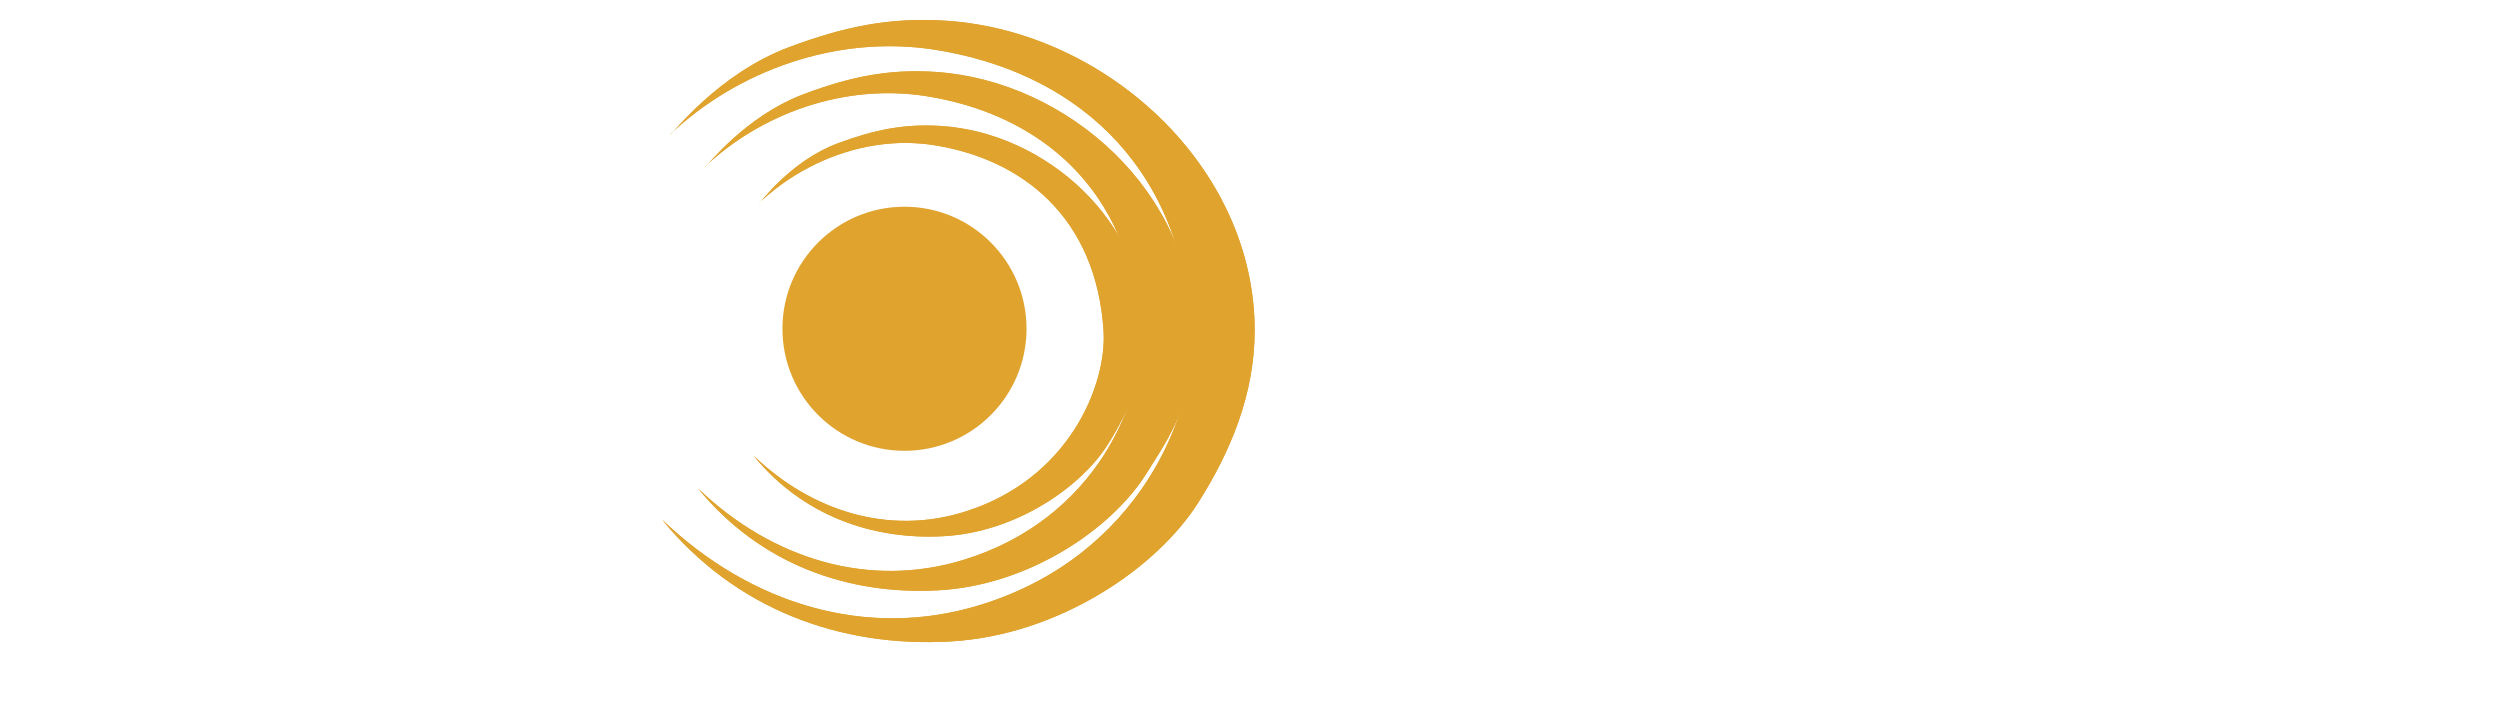
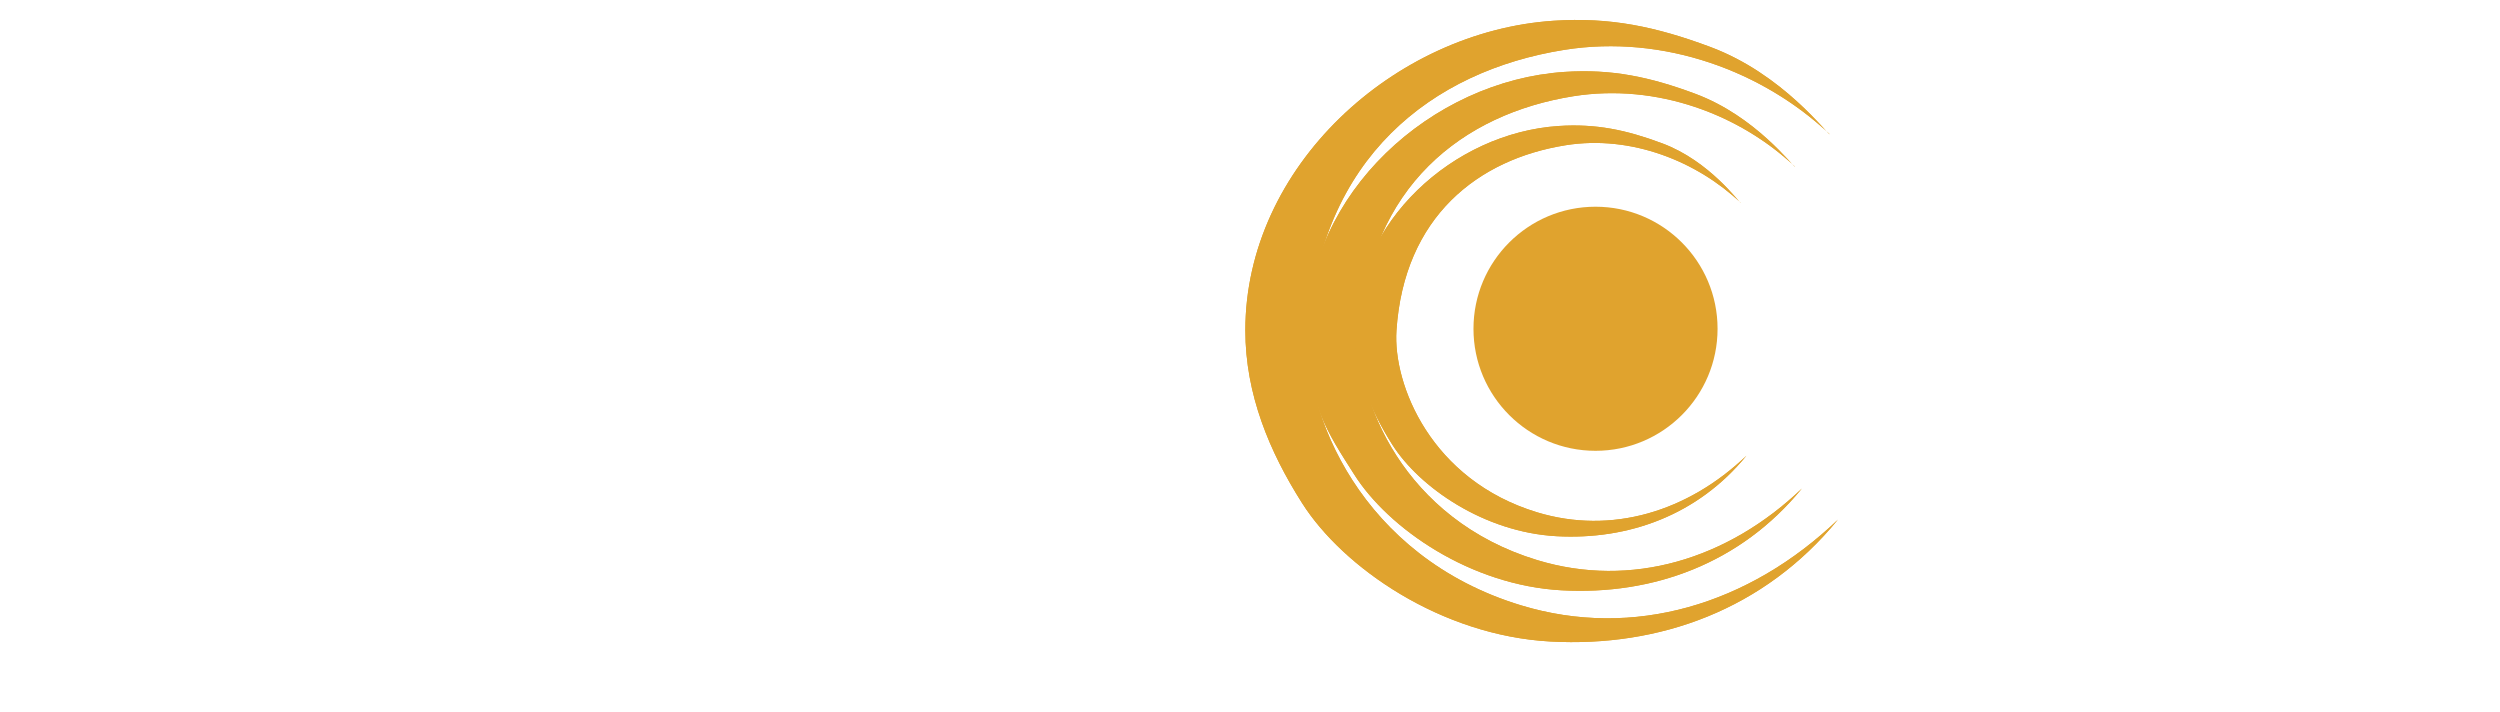
<svg xmlns="http://www.w3.org/2000/svg" width="2004px" height="570px" version="1.1" xml:space="preserve" style="fill-rule:evenodd;clip-rule:evenodd;stroke-linejoin:round;stroke-miterlimit:2;">
-   <g>
-     <g transform="matrix(0.950806,0,0,0.950806,-706.054,-913.516)">
-       <circle cx="1505.13" cy="1237.95" r="102.891" style="fill:#E0A32E;" />
-     </g>
-     <g transform="matrix(0.488122,0,0,0.460648,-78.4608,-418.145)">
-       <g>
-         <g transform="matrix(-1,0,0,1,2670.93,-492.64)">
-           <path d="M1409.77,1634.31C1405.21,1634.31 1332.73,1529.19 1213.3,1482.03C1123.7,1446.65 1048.42,1430.03 956.31,1436.46C694.281,1454.75 449.76,1690.33 449.76,1975.23C449.76,2086.79 489.636,2186.89 543.013,2275.93C610.147,2387.93 770.932,2506.3 950.825,2516.71C1129.48,2527.05 1301.98,2461.44 1422.98,2304.54C1276.83,2452.8 1086.87,2512.95 902.882,2453.86C638.91,2369.09 544.24,2117.39 553.11,1975.23C571.828,1675.2 756.114,1523.73 973.883,1487.07C1137.57,1459.52 1301.33,1525.14 1409.77,1634.31Z" style="fill:#E0A32E;" />
+   <g transform="matrix(-1,0,0,1,2004,0)">
+     <g>
+       <g transform="matrix(0.950806,0,0,0.950806,-706.054,-913.516)">
+         <circle cx="1505.13" cy="1237.95" r="102.891" style="fill:#E0A32E;" />
+       </g>
+       <g transform="matrix(0.488122,0,0,0.460648,-78.4608,-418.145)">
+         <g>
+           <g transform="matrix(-1,0,0,1,2670.93,-492.64)">
+             <path d="M1409.77,1634.31C1405.21,1634.31 1332.73,1529.19 1213.3,1482.03C1123.7,1446.65 1048.42,1430.03 956.31,1436.46C694.281,1454.75 449.76,1690.33 449.76,1975.23C449.76,2086.79 489.636,2186.89 543.013,2275.93C610.147,2387.93 770.932,2506.3 950.825,2516.71C1129.48,2527.05 1301.98,2461.44 1422.98,2304.54C1276.83,2452.8 1086.87,2512.95 902.882,2453.86C638.91,2369.09 544.24,2117.39 553.11,1975.23C571.828,1675.2 756.114,1523.73 973.883,1487.07C1137.57,1459.52 1301.33,1525.14 1409.77,1634.31Z" style="fill:#E0A32E;" />
+           </g>
+           <g transform="matrix(-0.835109,0,0,0.835109,2495.51,-166.743)">
+             <path d="M1409.77,1634.31C1405.21,1634.31 1332.73,1529.19 1213.3,1482.03C1123.7,1446.65 1048.42,1430.03 956.31,1436.46C694.281,1454.75 449.76,1690.33 449.76,1975.23C449.76,2127.15 489.636,2186.89 543.013,2275.93C610.147,2387.93 770.932,2506.3 950.825,2516.71C1129.48,2527.05 1301.98,2461.44 1422.98,2304.54C1276.83,2452.8 1086.87,2512.95 902.882,2453.86C638.91,2369.09 544.24,2117.39 553.11,1975.23C571.828,1675.2 756.114,1523.73 973.883,1487.07C1137.57,1459.52 1301.33,1525.14 1409.77,1634.31Z" style="fill:#E0A32E;" />
+           </g>
+           <g transform="matrix(-0.660808,0,0,0.660808,2338.49,177.75)">
+             <path d="M1409.39,1639.41C1404.83,1639.41 1332.73,1529.19 1213.3,1482.03C1123.7,1446.65 1048.42,1430.03 956.31,1436.46C694.281,1454.75 449.76,1690.33 449.76,1975.23C449.76,2086.79 489.636,2186.89 543.013,2275.93C610.147,2387.93 770.932,2506.3 950.825,2516.71C1129.48,2527.05 1301.98,2461.44 1422.98,2304.54C1276.83,2452.8 1086.87,2512.95 902.882,2453.86C638.91,2369.09 544.24,2117.39 553.11,1975.23C571.828,1675.2 756.114,1523.73 973.883,1487.07C1137.57,1459.52 1300.95,1530.25 1409.39,1639.41Z" style="fill:#E0A32E;" />
+           </g>
        </g>
-         <g transform="matrix(-0.835109,0,0,0.835109,2495.51,-166.743)">
-           <path d="M1409.77,1634.31C1405.21,1634.31 1332.73,1529.19 1213.3,1482.03C1123.7,1446.65 1048.42,1430.03 956.31,1436.46C694.281,1454.75 449.76,1690.33 449.76,1975.23C449.76,2127.15 489.636,2186.89 543.013,2275.93C610.147,2387.93 770.932,2506.3 950.825,2516.71C1129.48,2527.05 1301.98,2461.44 1422.98,2304.54C1276.83,2452.8 1086.87,2512.95 902.882,2453.86C638.91,2369.09 544.24,2117.39 553.11,1975.23C571.828,1675.2 756.114,1523.73 973.883,1487.07C1137.57,1459.52 1301.33,1525.14 1409.77,1634.31Z" style="fill:#E0A32E;" />
-         </g>
-         <g transform="matrix(-0.660808,0,0,0.660808,2338.49,177.75)">
-           <path d="M1409.39,1639.41C1404.83,1639.41 1332.73,1529.19 1213.3,1482.03C1123.7,1446.65 1048.42,1430.03 956.31,1436.46C694.281,1454.75 449.76,1690.33 449.76,1975.23C449.76,2086.79 489.636,2186.89 543.013,2275.93C610.147,2387.93 770.932,2506.3 950.825,2516.71C1129.48,2527.05 1301.98,2461.44 1422.98,2304.54C1276.83,2452.8 1086.87,2512.95 902.882,2453.86C638.91,2369.09 544.24,2117.39 553.11,1975.23C571.828,1675.2 756.114,1523.73 973.883,1487.07C1137.57,1459.52 1300.95,1530.25 1409.39,1639.41Z" style="fill:#E0A32E;" />
-         </g>
-       </g>
-       <g>
-         <g transform="matrix(-1,0,0,1,2670.93,-492.64)">
-           <path d="M1409.77,1634.31C1405.21,1634.31 1332.73,1529.19 1213.3,1482.03C1123.7,1446.65 1048.42,1430.03 956.31,1436.46C694.281,1454.75 449.76,1690.33 449.76,1975.23C449.76,2086.79 489.636,2186.89 543.013,2275.93C610.147,2387.93 770.932,2506.3 950.825,2516.71C1129.48,2527.05 1301.98,2461.44 1422.98,2304.54C1276.83,2452.8 1086.87,2512.95 902.882,2453.86C638.91,2369.09 544.24,2117.39 553.11,1975.23C571.828,1675.2 756.114,1523.73 973.883,1487.07C1137.57,1459.52 1301.33,1525.14 1409.77,1634.31Z" style="fill:#E0A32E;" />
-         </g>
-         <g transform="matrix(-0.835109,0,0,0.835109,2495.51,-166.743)">
-           <path d="M1409.77,1634.31C1405.21,1634.31 1332.73,1529.19 1213.3,1482.03C1123.7,1446.65 1048.42,1430.03 956.31,1436.46C694.281,1454.75 449.76,1690.33 449.76,1975.23C449.76,2127.15 489.636,2186.89 543.013,2275.93C610.147,2387.93 770.932,2506.3 950.825,2516.71C1129.48,2527.05 1301.98,2461.44 1422.98,2304.54C1276.83,2452.8 1086.87,2512.95 902.882,2453.86C638.91,2369.09 544.24,2117.39 553.11,1975.23C571.828,1675.2 756.114,1523.73 973.883,1487.07C1137.57,1459.52 1301.33,1525.14 1409.77,1634.31Z" style="fill:#E0A32E;" />
-         </g>
-         <g transform="matrix(-0.660808,0,0,0.660808,2338.49,177.75)">
-           <path d="M1409.39,1639.41C1404.83,1639.41 1332.73,1529.19 1213.3,1482.03C1123.7,1446.65 1048.42,1430.03 956.31,1436.46C694.281,1454.75 449.76,1690.33 449.76,1975.23C449.76,2086.79 489.636,2186.89 543.013,2275.93C610.147,2387.93 770.932,2506.3 950.825,2516.71C1129.48,2527.05 1301.98,2461.44 1422.98,2304.54C1276.83,2452.8 1086.87,2512.95 902.882,2453.86C638.91,2369.09 544.24,2117.39 553.11,1975.23C571.828,1675.2 756.114,1523.73 973.883,1487.07C1137.57,1459.52 1300.95,1530.25 1409.39,1639.41Z" style="fill:#E0A32E;" />
+         <g>
+           <g transform="matrix(-1,0,0,1,2670.93,-492.64)">
+             <path d="M1409.77,1634.31C1405.21,1634.31 1332.73,1529.19 1213.3,1482.03C1123.7,1446.65 1048.42,1430.03 956.31,1436.46C694.281,1454.75 449.76,1690.33 449.76,1975.23C449.76,2086.79 489.636,2186.89 543.013,2275.93C610.147,2387.93 770.932,2506.3 950.825,2516.71C1129.48,2527.05 1301.98,2461.44 1422.98,2304.54C1276.83,2452.8 1086.87,2512.95 902.882,2453.86C638.91,2369.09 544.24,2117.39 553.11,1975.23C571.828,1675.2 756.114,1523.73 973.883,1487.07C1137.57,1459.52 1301.33,1525.14 1409.77,1634.31Z" style="fill:#E0A32E;" />
+           </g>
+           <g transform="matrix(-0.835109,0,0,0.835109,2495.51,-166.743)">
+             <path d="M1409.77,1634.31C1405.21,1634.31 1332.73,1529.19 1213.3,1482.03C1123.7,1446.65 1048.42,1430.03 956.31,1436.46C694.281,1454.75 449.76,1690.33 449.76,1975.23C449.76,2127.15 489.636,2186.89 543.013,2275.93C610.147,2387.93 770.932,2506.3 950.825,2516.71C1129.48,2527.05 1301.98,2461.44 1422.98,2304.54C1276.83,2452.8 1086.87,2512.95 902.882,2453.86C638.91,2369.09 544.24,2117.39 553.11,1975.23C571.828,1675.2 756.114,1523.73 973.883,1487.07C1137.57,1459.52 1301.33,1525.14 1409.77,1634.31Z" style="fill:#E0A32E;" />
+           </g>
+           <g transform="matrix(-0.660808,0,0,0.660808,2338.49,177.75)">
+             <path d="M1409.39,1639.41C1404.83,1639.41 1332.73,1529.19 1213.3,1482.03C1123.7,1446.65 1048.42,1430.03 956.31,1436.46C694.281,1454.75 449.76,1690.33 449.76,1975.23C449.76,2086.79 489.636,2186.89 543.013,2275.93C610.147,2387.93 770.932,2506.3 950.825,2516.71C1129.48,2527.05 1301.98,2461.44 1422.98,2304.54C1276.83,2452.8 1086.87,2512.95 902.882,2453.86C638.91,2369.09 544.24,2117.39 553.11,1975.23C571.828,1675.2 756.114,1523.73 973.883,1487.07C1137.57,1459.52 1300.95,1530.25 1409.39,1639.41Z" style="fill:#E0A32E;" />
+           </g>
        </g>
      </g>
    </g>
  </g>
</svg>
